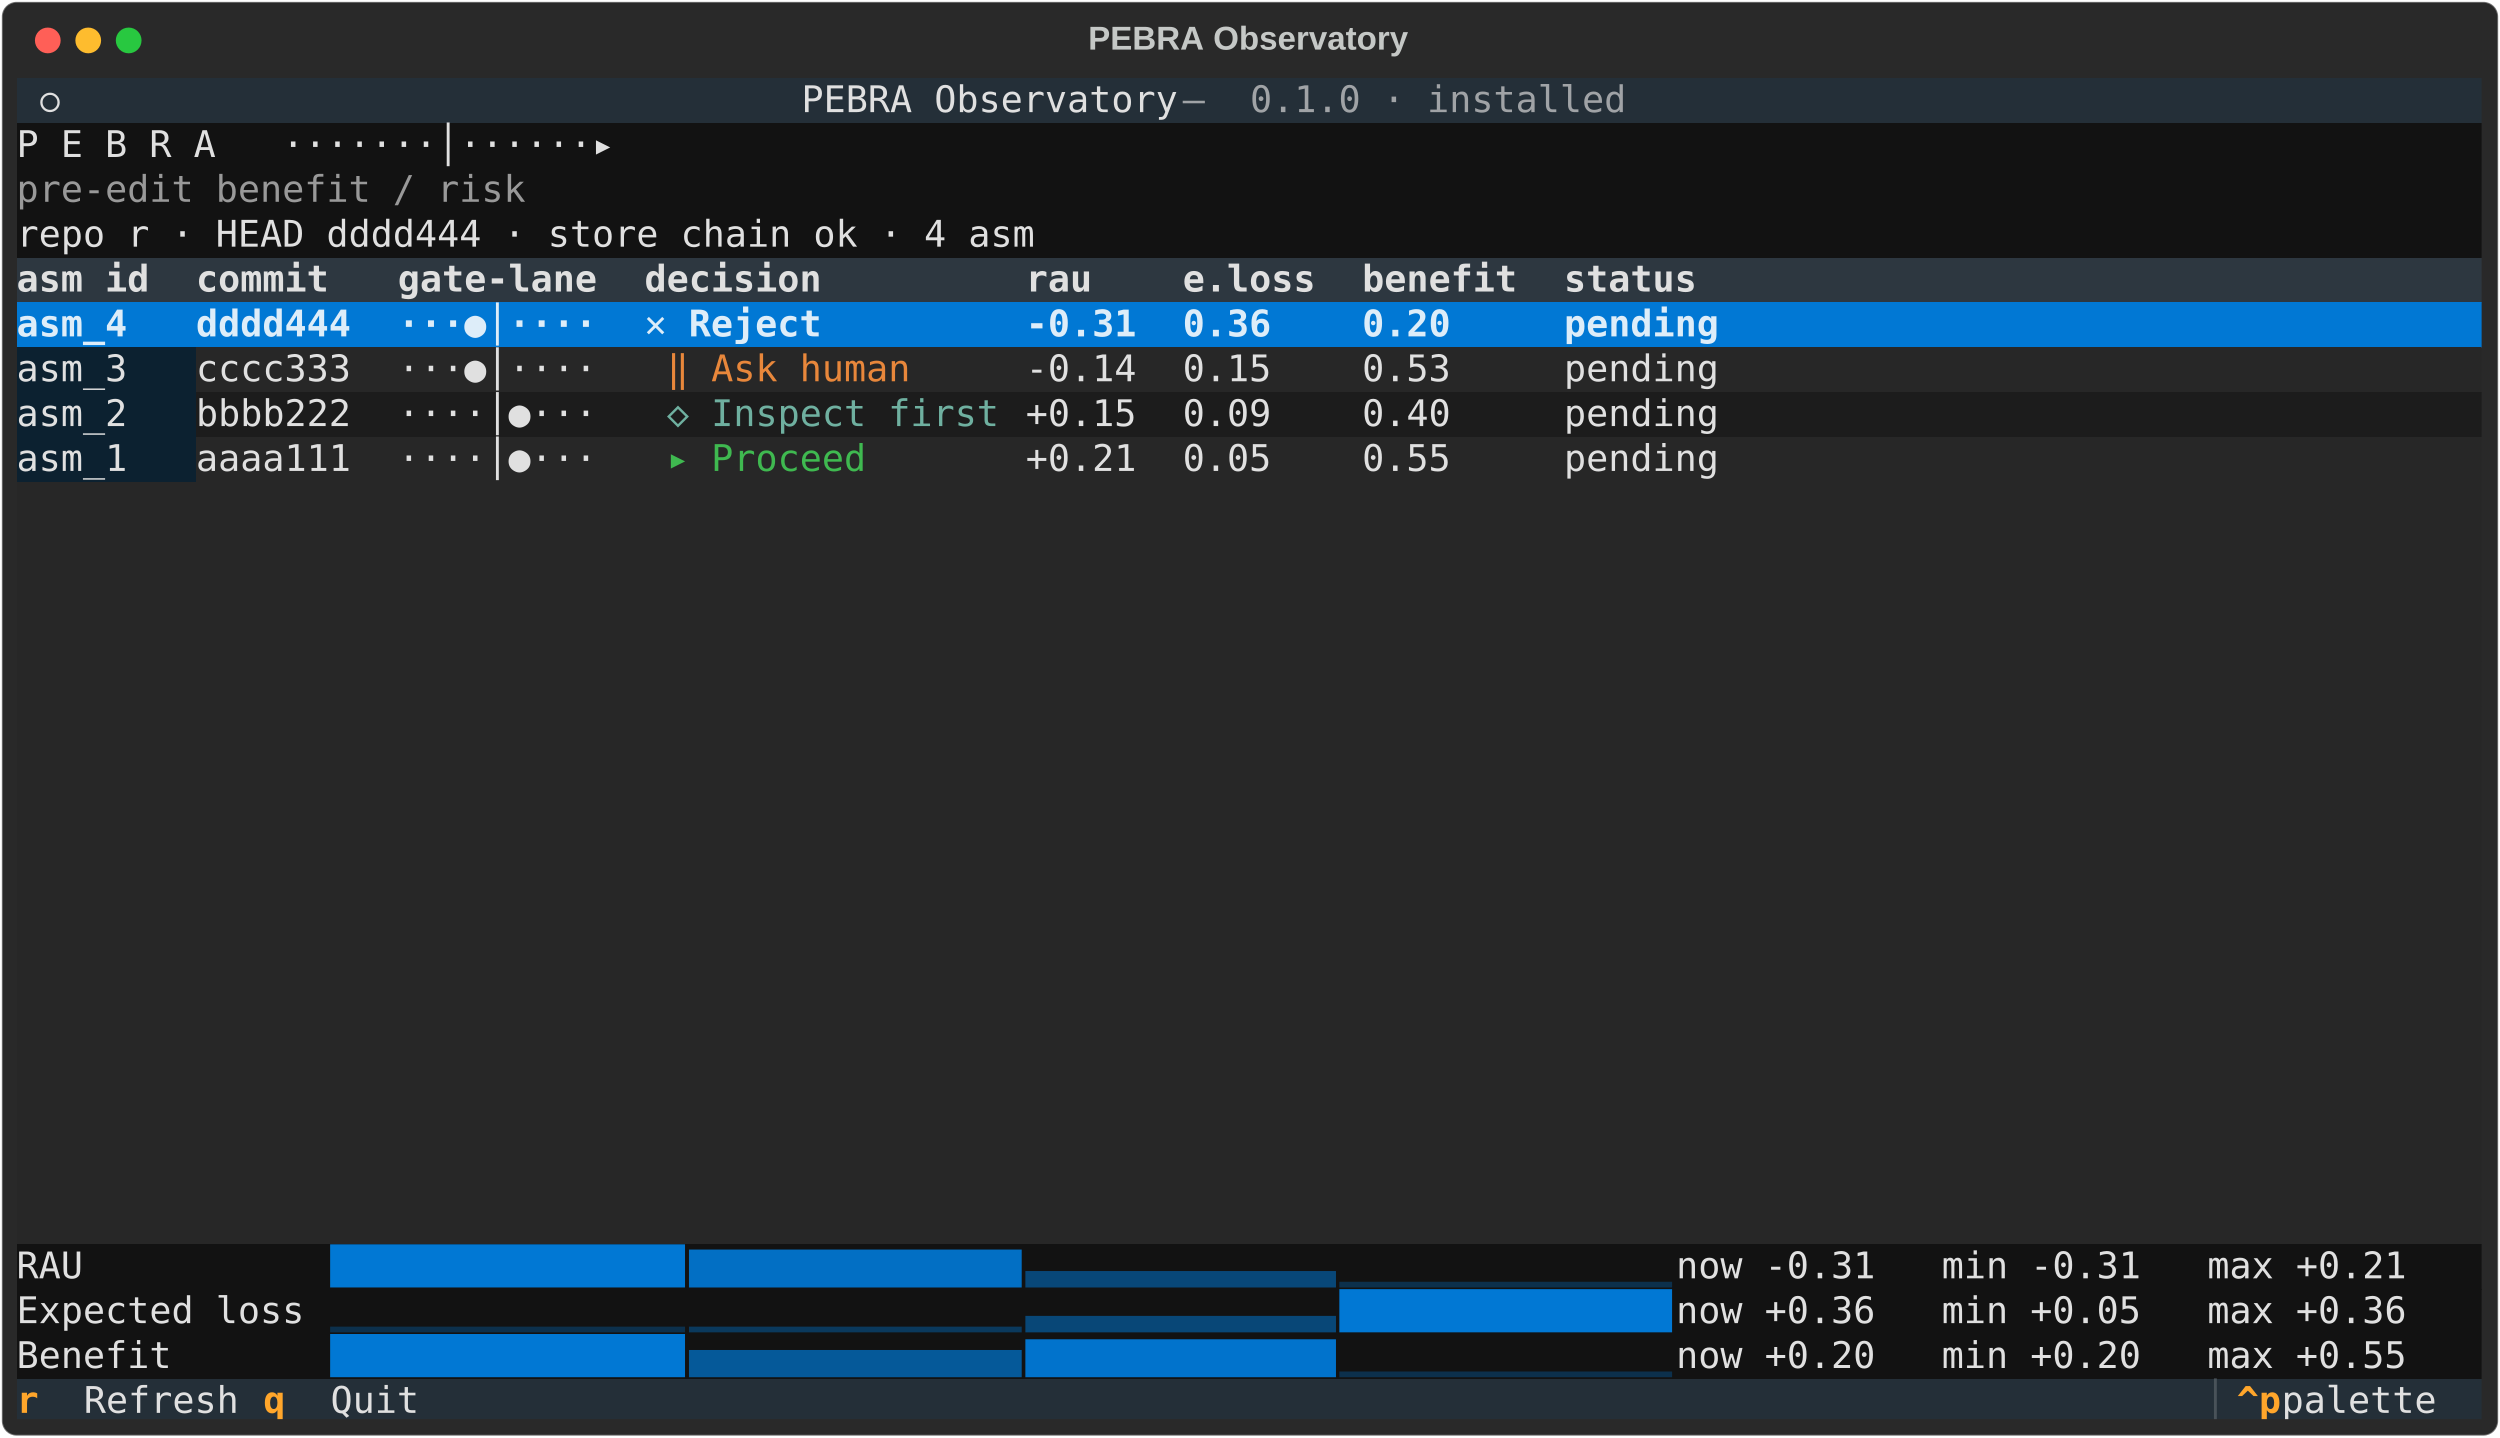
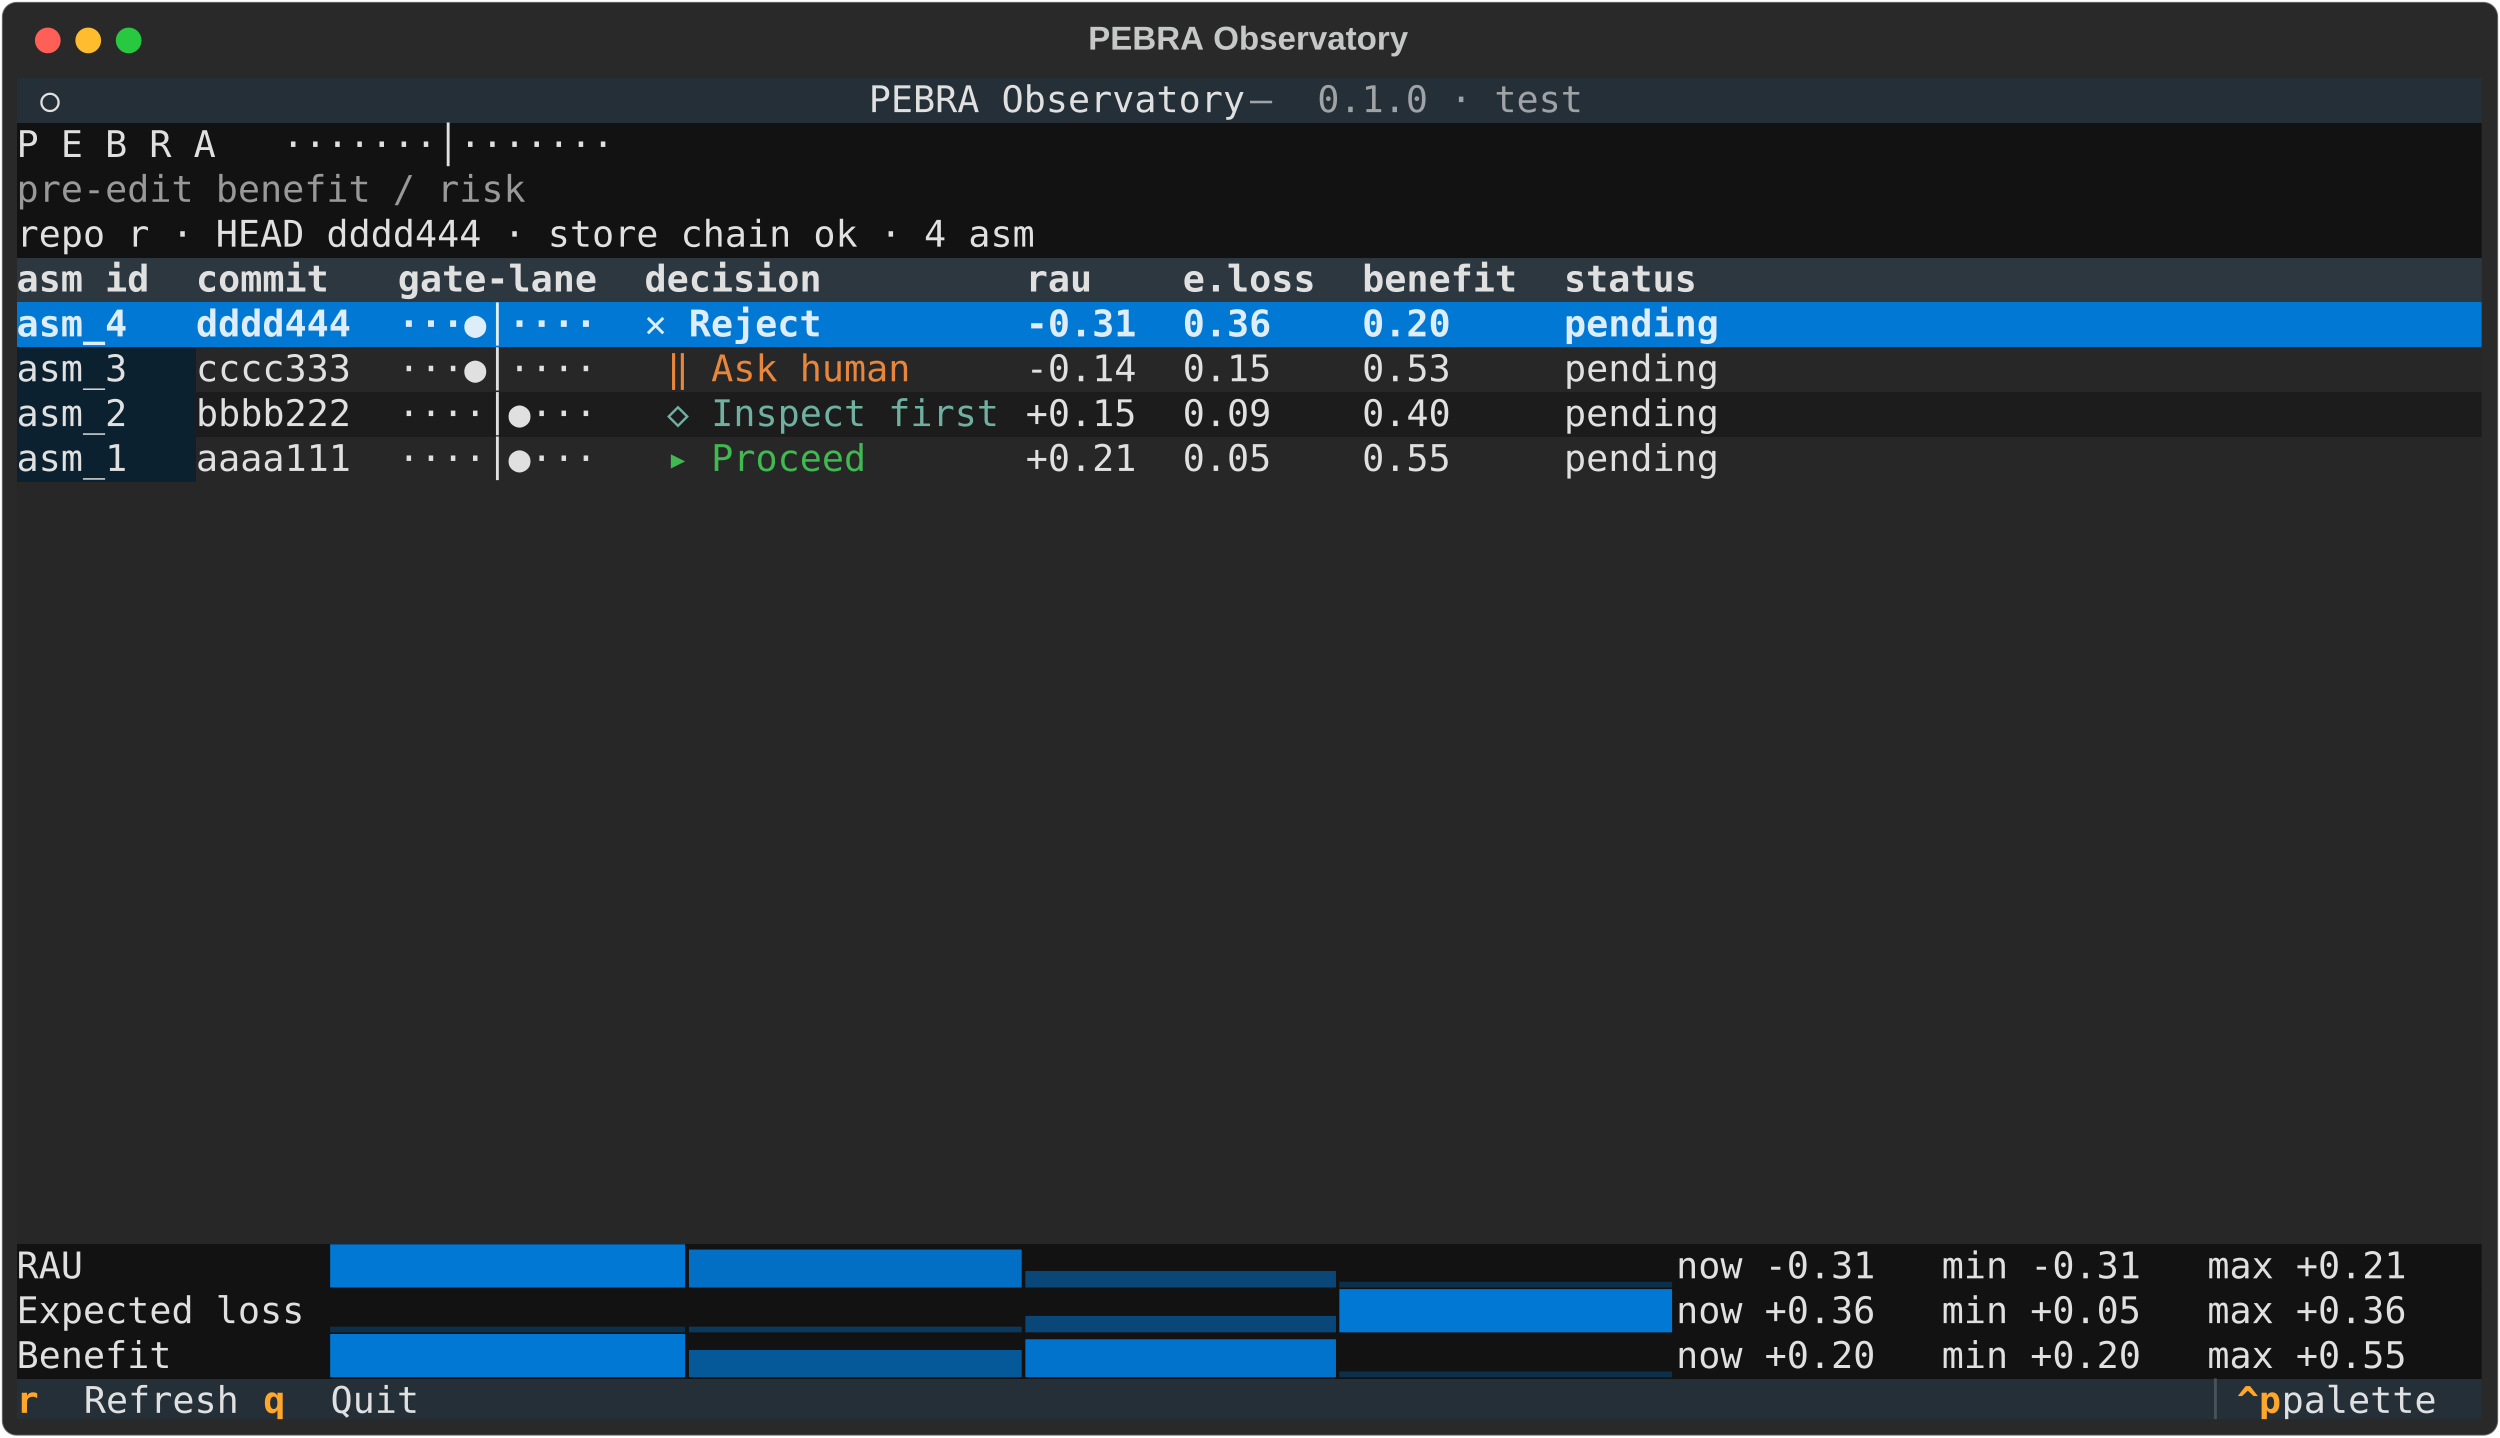
<svg xmlns="http://www.w3.org/2000/svg" class="rich-terminal" viewBox="0 0 1360 782.0">
  <style>

    @font-face {
        font-family: "Fira Code";
        src: local("FiraCode-Regular"),
                url("https://cdnjs.cloudflare.com/ajax/libs/firacode/6.2.0/woff2/FiraCode-Regular.woff2") format("woff2"),
                url("https://cdnjs.cloudflare.com/ajax/libs/firacode/6.2.0/woff/FiraCode-Regular.woff") format("woff");
        font-style: normal;
        font-weight: 400;
    }
    @font-face {
        font-family: "Fira Code";
        src: local("FiraCode-Bold"),
                url("https://cdnjs.cloudflare.com/ajax/libs/firacode/6.2.0/woff2/FiraCode-Bold.woff2") format("woff2"),
                url("https://cdnjs.cloudflare.com/ajax/libs/firacode/6.2.0/woff/FiraCode-Bold.woff") format("woff");
        font-style: bold;
        font-weight: 700;
    }

    .terminal-matrix {
        font-family: Fira Code, monospace;
        font-size: 20px;
        line-height: 24.4px;
        font-variant-east-asian: full-width;
    }

    .terminal-title {
        font-size: 18px;
        font-weight: bold;
        font-family: arial;
    }

    .terminal-r1 { fill: #c5c8c6 }
.terminal-r2 { fill: #e0e0e0 }
.terminal-r3 { fill: #a0a3a6 }
.terminal-r4 { fill: #999999 }
.terminal-r5 { fill: #e0e0e0;font-weight: bold }
.terminal-r6 { fill: #ddedf9;font-weight: bold }
.terminal-r7 { fill: #e8873b }
.terminal-r8 { fill: #6fb0a0 }
.terminal-r9 { fill: #3fb950 }
.terminal-r10 { fill: #0178d4 }
.terminal-r11 { fill: #026fc4 }
.terminal-r12 { fill: #084778 }
.terminal-r13 { fill: #0c304c }
.terminal-r14 { fill: #0a395d }
.terminal-r15 { fill: #084777 }
.terminal-r16 { fill: #055999 }
.terminal-r17 { fill: #0173cc }
.terminal-r18 { fill: #ffa62b;font-weight: bold }
.terminal-r19 { fill: #495259 }
    </style>
  <defs>
    <clipPath id="terminal-clip-terminal">
      <rect x="0" y="0" width="1341.0" height="731.0" />
    </clipPath>
    <clipPath id="terminal-line-0">
      <rect x="0" y="1.5" width="1342" height="24.65" />
    </clipPath>
    <clipPath id="terminal-line-1">
      <rect x="0" y="25.9" width="1342" height="24.65" />
    </clipPath>
    <clipPath id="terminal-line-2">
      <rect x="0" y="50.3" width="1342" height="24.65" />
    </clipPath>
    <clipPath id="terminal-line-3">
      <rect x="0" y="74.7" width="1342" height="24.65" />
    </clipPath>
    <clipPath id="terminal-line-4">
      <rect x="0" y="99.1" width="1342" height="24.65" />
    </clipPath>
    <clipPath id="terminal-line-5">
      <rect x="0" y="123.5" width="1342" height="24.65" />
    </clipPath>
    <clipPath id="terminal-line-6">
      <rect x="0" y="147.9" width="1342" height="24.65" />
    </clipPath>
    <clipPath id="terminal-line-7">
      <rect x="0" y="172.3" width="1342" height="24.65" />
    </clipPath>
    <clipPath id="terminal-line-8">
      <rect x="0" y="196.7" width="1342" height="24.65" />
    </clipPath>
    <clipPath id="terminal-line-9">
      <rect x="0" y="221.1" width="1342" height="24.65" />
    </clipPath>
    <clipPath id="terminal-line-10">
      <rect x="0" y="245.5" width="1342" height="24.65" />
    </clipPath>
    <clipPath id="terminal-line-11">
      <rect x="0" y="269.9" width="1342" height="24.65" />
    </clipPath>
    <clipPath id="terminal-line-12">
      <rect x="0" y="294.3" width="1342" height="24.65" />
    </clipPath>
    <clipPath id="terminal-line-13">
      <rect x="0" y="318.7" width="1342" height="24.65" />
    </clipPath>
    <clipPath id="terminal-line-14">
      <rect x="0" y="343.1" width="1342" height="24.65" />
    </clipPath>
    <clipPath id="terminal-line-15">
      <rect x="0" y="367.5" width="1342" height="24.65" />
    </clipPath>
    <clipPath id="terminal-line-16">
      <rect x="0" y="391.9" width="1342" height="24.65" />
    </clipPath>
    <clipPath id="terminal-line-17">
      <rect x="0" y="416.3" width="1342" height="24.65" />
    </clipPath>
    <clipPath id="terminal-line-18">
      <rect x="0" y="440.7" width="1342" height="24.65" />
    </clipPath>
    <clipPath id="terminal-line-19">
      <rect x="0" y="465.1" width="1342" height="24.65" />
    </clipPath>
    <clipPath id="terminal-line-20">
      <rect x="0" y="489.5" width="1342" height="24.65" />
    </clipPath>
    <clipPath id="terminal-line-21">
      <rect x="0" y="513.9" width="1342" height="24.65" />
    </clipPath>
    <clipPath id="terminal-line-22">
      <rect x="0" y="538.3" width="1342" height="24.65" />
    </clipPath>
    <clipPath id="terminal-line-23">
      <rect x="0" y="562.7" width="1342" height="24.65" />
    </clipPath>
    <clipPath id="terminal-line-24">
      <rect x="0" y="587.1" width="1342" height="24.65" />
    </clipPath>
    <clipPath id="terminal-line-25">
      <rect x="0" y="611.5" width="1342" height="24.65" />
    </clipPath>
    <clipPath id="terminal-line-26">
      <rect x="0" y="635.9" width="1342" height="24.65" />
    </clipPath>
    <clipPath id="terminal-line-27">
      <rect x="0" y="660.3" width="1342" height="24.65" />
    </clipPath>
    <clipPath id="terminal-line-28">
      <rect x="0" y="684.7" width="1342" height="24.65" />
    </clipPath>
  </defs>
  <rect fill="#292929" stroke="rgba(255,255,255,0.35)" stroke-width="1" x="1" y="1" width="1358" height="780" rx="8" />
  <text class="terminal-title" fill="#c5c8c6" text-anchor="middle" x="679" y="27">PEBRA Observatory</text>
  <g transform="translate(26,22)">
    <circle cx="0" cy="0" r="7" fill="#ff5f57" />
    <circle cx="22" cy="0" r="7" fill="#febc2e" />
    <circle cx="44" cy="0" r="7" fill="#28c840" />
  </g>
  <g transform="translate(9, 41)" clip-path="url(#terminal-clip-terminal)">
    <rect fill="#242f38" x="0" y="1.5" width="12.2" height="24.65" shape-rendering="crispEdges" />
    <rect fill="#242f38" x="12.2" y="1.5" width="12.2" height="24.65" shape-rendering="crispEdges" />
    <rect fill="#242f38" x="24.4" y="1.5" width="61" height="24.65" shape-rendering="crispEdges" />
    <rect fill="#242f38" x="85.4" y="1.5" width="12.2" height="24.65" shape-rendering="crispEdges" />
-     <rect fill="#242f38" x="97.6" y="1.5" width="329.4" height="24.65" shape-rendering="crispEdges" />
-     <rect fill="#242f38" x="427" y="1.5" width="207.4" height="24.65" shape-rendering="crispEdges" />
-     <rect fill="#242f38" x="634.4" y="1.5" width="36.6" height="24.65" shape-rendering="crispEdges" />
-     <rect fill="#242f38" x="671" y="1.5" width="207.4" height="24.65" shape-rendering="crispEdges" />
-     <rect fill="#242f38" x="878.4" y="1.5" width="341.6" height="24.65" shape-rendering="crispEdges" />
+     <rect fill="#242f38" x="97.6" y="1.5" width="366" height="24.65" shape-rendering="crispEdges" />
+     <rect fill="#242f38" x="463.6" y="1.5" width="207.4" height="24.65" shape-rendering="crispEdges" />
+     <rect fill="#242f38" x="671" y="1.5" width="36.6" height="24.65" shape-rendering="crispEdges" />
+     <rect fill="#242f38" x="707.6" y="1.5" width="146.4" height="24.65" shape-rendering="crispEdges" />
+     <rect fill="#242f38" x="854" y="1.5" width="366" height="24.65" shape-rendering="crispEdges" />
    <rect fill="#242f38" x="1220" y="1.5" width="12.2" height="24.65" shape-rendering="crispEdges" />
    <rect fill="#242f38" x="1232.2" y="1.5" width="0" height="24.65" shape-rendering="crispEdges" />
    <rect fill="#242f38" x="1232.2" y="1.5" width="109.8" height="24.65" shape-rendering="crispEdges" />
    <rect fill="#121212" x="0" y="25.9" width="329.4" height="24.65" shape-rendering="crispEdges" />
    <rect fill="#121212" x="329.4" y="25.9" width="1012.6" height="24.65" shape-rendering="crispEdges" />
    <rect fill="#121212" x="0" y="50.3" width="280.6" height="24.65" shape-rendering="crispEdges" />
    <rect fill="#121212" x="280.6" y="50.3" width="1061.4" height="24.65" shape-rendering="crispEdges" />
    <rect fill="#121212" x="0" y="74.7" width="561.2" height="24.65" shape-rendering="crispEdges" />
    <rect fill="#121212" x="561.2" y="74.7" width="780.8" height="24.65" shape-rendering="crispEdges" />
    <rect fill="#2d3740" x="0" y="99.1" width="97.6" height="24.65" shape-rendering="crispEdges" />
    <rect fill="#2d3740" x="97.6" y="99.1" width="109.8" height="24.65" shape-rendering="crispEdges" />
    <rect fill="#2d3740" x="207.4" y="99.1" width="134.2" height="24.65" shape-rendering="crispEdges" />
    <rect fill="#2d3740" x="341.6" y="99.1" width="207.4" height="24.65" shape-rendering="crispEdges" />
    <rect fill="#2d3740" x="549" y="99.1" width="85.4" height="24.65" shape-rendering="crispEdges" />
    <rect fill="#2d3740" x="634.4" y="99.1" width="97.6" height="24.65" shape-rendering="crispEdges" />
    <rect fill="#2d3740" x="732" y="99.1" width="109.8" height="24.65" shape-rendering="crispEdges" />
    <rect fill="#2d3740" x="841.8" y="99.1" width="109.8" height="24.65" shape-rendering="crispEdges" />
    <rect fill="#2d3740" x="951.6" y="99.1" width="390.4" height="24.65" shape-rendering="crispEdges" />
    <rect fill="#0178d4" x="0" y="123.5" width="97.6" height="24.65" shape-rendering="crispEdges" />
    <rect fill="#0178d4" x="97.6" y="123.5" width="109.8" height="24.65" shape-rendering="crispEdges" />
    <rect fill="#0178d4" x="207.4" y="123.5" width="134.2" height="24.65" shape-rendering="crispEdges" />
    <rect fill="#0178d4" x="341.6" y="123.5" width="207.4" height="24.65" shape-rendering="crispEdges" />
    <rect fill="#0178d4" x="549" y="123.5" width="85.4" height="24.65" shape-rendering="crispEdges" />
    <rect fill="#0178d4" x="634.4" y="123.5" width="97.6" height="24.65" shape-rendering="crispEdges" />
    <rect fill="#0178d4" x="732" y="123.5" width="109.8" height="24.65" shape-rendering="crispEdges" />
    <rect fill="#0178d4" x="841.8" y="123.5" width="109.8" height="24.65" shape-rendering="crispEdges" />
    <rect fill="#0178d4" x="951.6" y="123.5" width="390.4" height="24.65" shape-rendering="crispEdges" />
    <rect fill="#0c2130" x="0" y="147.9" width="97.6" height="24.65" shape-rendering="crispEdges" />
    <rect fill="#272727" x="97.6" y="147.9" width="109.8" height="24.65" shape-rendering="crispEdges" />
    <rect fill="#272727" x="207.4" y="147.9" width="134.2" height="24.65" shape-rendering="crispEdges" />
    <rect fill="#272727" x="341.6" y="147.9" width="12.2" height="24.65" shape-rendering="crispEdges" />
    <rect fill="#272727" x="353.8" y="147.9" width="134.2" height="24.65" shape-rendering="crispEdges" />
    <rect fill="#272727" x="488" y="147.9" width="61" height="24.65" shape-rendering="crispEdges" />
    <rect fill="#272727" x="549" y="147.9" width="85.4" height="24.65" shape-rendering="crispEdges" />
    <rect fill="#272727" x="634.4" y="147.9" width="97.6" height="24.65" shape-rendering="crispEdges" />
    <rect fill="#272727" x="732" y="147.9" width="109.8" height="24.65" shape-rendering="crispEdges" />
    <rect fill="#272727" x="841.8" y="147.9" width="109.8" height="24.65" shape-rendering="crispEdges" />
    <rect fill="#272727" x="951.6" y="147.9" width="390.4" height="24.65" shape-rendering="crispEdges" />
    <rect fill="#0c2130" x="0" y="172.3" width="97.6" height="24.65" shape-rendering="crispEdges" />
    <rect fill="#1c1c1c" x="97.6" y="172.3" width="109.8" height="24.65" shape-rendering="crispEdges" />
    <rect fill="#1c1c1c" x="207.4" y="172.3" width="134.2" height="24.65" shape-rendering="crispEdges" />
    <rect fill="#1c1c1c" x="341.6" y="172.3" width="12.2" height="24.65" shape-rendering="crispEdges" />
    <rect fill="#1c1c1c" x="353.8" y="172.3" width="183" height="24.65" shape-rendering="crispEdges" />
    <rect fill="#1c1c1c" x="536.8" y="172.3" width="12.2" height="24.65" shape-rendering="crispEdges" />
    <rect fill="#1c1c1c" x="549" y="172.3" width="85.4" height="24.65" shape-rendering="crispEdges" />
    <rect fill="#1c1c1c" x="634.4" y="172.3" width="97.6" height="24.65" shape-rendering="crispEdges" />
    <rect fill="#1c1c1c" x="732" y="172.3" width="109.8" height="24.65" shape-rendering="crispEdges" />
    <rect fill="#1c1c1c" x="841.8" y="172.3" width="109.8" height="24.65" shape-rendering="crispEdges" />
    <rect fill="#1c1c1c" x="951.6" y="172.3" width="390.4" height="24.65" shape-rendering="crispEdges" />
    <rect fill="#0c2130" x="0" y="196.7" width="97.6" height="24.65" shape-rendering="crispEdges" />
    <rect fill="#272727" x="97.6" y="196.7" width="109.8" height="24.65" shape-rendering="crispEdges" />
    <rect fill="#272727" x="207.4" y="196.7" width="134.2" height="24.65" shape-rendering="crispEdges" />
    <rect fill="#272727" x="341.6" y="196.7" width="12.2" height="24.65" shape-rendering="crispEdges" />
    <rect fill="#272727" x="353.8" y="196.7" width="109.8" height="24.65" shape-rendering="crispEdges" />
    <rect fill="#272727" x="463.6" y="196.7" width="85.4" height="24.65" shape-rendering="crispEdges" />
    <rect fill="#272727" x="549" y="196.7" width="85.4" height="24.65" shape-rendering="crispEdges" />
    <rect fill="#272727" x="634.4" y="196.7" width="97.6" height="24.65" shape-rendering="crispEdges" />
    <rect fill="#272727" x="732" y="196.7" width="109.8" height="24.65" shape-rendering="crispEdges" />
    <rect fill="#272727" x="841.8" y="196.7" width="109.8" height="24.65" shape-rendering="crispEdges" />
    <rect fill="#272727" x="951.6" y="196.7" width="390.4" height="24.65" shape-rendering="crispEdges" />
    <rect fill="#272727" x="0" y="221.1" width="1342" height="24.65" shape-rendering="crispEdges" />
    <rect fill="#272727" x="0" y="245.5" width="1342" height="24.65" shape-rendering="crispEdges" />
    <rect fill="#272727" x="0" y="269.9" width="1342" height="24.65" shape-rendering="crispEdges" />
    <rect fill="#272727" x="0" y="294.3" width="1342" height="24.65" shape-rendering="crispEdges" />
    <rect fill="#272727" x="0" y="318.7" width="1342" height="24.65" shape-rendering="crispEdges" />
    <rect fill="#272727" x="0" y="343.1" width="1342" height="24.65" shape-rendering="crispEdges" />
    <rect fill="#272727" x="0" y="367.5" width="1342" height="24.65" shape-rendering="crispEdges" />
    <rect fill="#272727" x="0" y="391.9" width="1342" height="24.65" shape-rendering="crispEdges" />
    <rect fill="#272727" x="0" y="416.3" width="1342" height="24.65" shape-rendering="crispEdges" />
    <rect fill="#272727" x="0" y="440.7" width="1342" height="24.65" shape-rendering="crispEdges" />
    <rect fill="#272727" x="0" y="465.1" width="1342" height="24.65" shape-rendering="crispEdges" />
    <rect fill="#272727" x="0" y="489.5" width="1342" height="24.65" shape-rendering="crispEdges" />
    <rect fill="#272727" x="0" y="513.9" width="1342" height="24.65" shape-rendering="crispEdges" />
    <rect fill="#272727" x="0" y="538.3" width="1342" height="24.65" shape-rendering="crispEdges" />
    <rect fill="#272727" x="0" y="562.7" width="1342" height="24.65" shape-rendering="crispEdges" />
    <rect fill="#272727" x="0" y="587.1" width="1342" height="24.65" shape-rendering="crispEdges" />
    <rect fill="#272727" x="0" y="611.5" width="1342" height="24.65" shape-rendering="crispEdges" />
    <rect fill="#121212" x="0" y="635.9" width="36.6" height="24.65" shape-rendering="crispEdges" />
    <rect fill="#121212" x="36.6" y="635.9" width="134.2" height="24.65" shape-rendering="crispEdges" />
    <rect fill="#121212" x="170.8" y="635.9" width="195.2" height="24.65" shape-rendering="crispEdges" />
    <rect fill="#121212" x="366" y="635.9" width="183" height="24.65" shape-rendering="crispEdges" />
    <rect fill="#121212" x="549" y="635.9" width="170.8" height="24.65" shape-rendering="crispEdges" />
    <rect fill="#121212" x="719.8" y="635.9" width="183" height="24.65" shape-rendering="crispEdges" />
    <rect fill="#121212" x="902.8" y="635.9" width="402.6" height="24.65" shape-rendering="crispEdges" />
    <rect fill="#121212" x="1305.4" y="635.9" width="36.6" height="24.65" shape-rendering="crispEdges" />
    <rect fill="#121212" x="0" y="660.3" width="158.6" height="24.65" shape-rendering="crispEdges" />
    <rect fill="#121212" x="158.6" y="660.3" width="12.2" height="24.65" shape-rendering="crispEdges" />
    <rect fill="#121212" x="170.8" y="660.3" width="195.2" height="24.65" shape-rendering="crispEdges" />
    <rect fill="#121212" x="366" y="660.3" width="183" height="24.65" shape-rendering="crispEdges" />
    <rect fill="#121212" x="549" y="660.3" width="170.8" height="24.65" shape-rendering="crispEdges" />
    <rect fill="#121212" x="719.8" y="660.3" width="183" height="24.65" shape-rendering="crispEdges" />
    <rect fill="#121212" x="902.8" y="660.3" width="402.6" height="24.65" shape-rendering="crispEdges" />
    <rect fill="#121212" x="1305.4" y="660.3" width="36.6" height="24.65" shape-rendering="crispEdges" />
    <rect fill="#121212" x="0" y="684.7" width="85.4" height="24.65" shape-rendering="crispEdges" />
    <rect fill="#121212" x="85.4" y="684.7" width="85.4" height="24.65" shape-rendering="crispEdges" />
    <rect fill="#121212" x="170.8" y="684.7" width="195.2" height="24.65" shape-rendering="crispEdges" />
    <rect fill="#121212" x="366" y="684.7" width="183" height="24.65" shape-rendering="crispEdges" />
    <rect fill="#121212" x="549" y="684.7" width="170.8" height="24.65" shape-rendering="crispEdges" />
    <rect fill="#121212" x="719.8" y="684.7" width="183" height="24.65" shape-rendering="crispEdges" />
    <rect fill="#121212" x="902.8" y="684.7" width="402.6" height="24.65" shape-rendering="crispEdges" />
    <rect fill="#121212" x="1305.4" y="684.7" width="36.6" height="24.65" shape-rendering="crispEdges" />
    <rect fill="#242f38" x="0" y="709.1" width="36.6" height="24.65" shape-rendering="crispEdges" />
    <rect fill="#242f38" x="36.6" y="709.1" width="97.6" height="24.65" shape-rendering="crispEdges" />
    <rect fill="#242f38" x="134.2" y="709.1" width="36.6" height="24.65" shape-rendering="crispEdges" />
    <rect fill="#242f38" x="170.8" y="709.1" width="61" height="24.65" shape-rendering="crispEdges" />
    <rect fill="#242f38" x="231.8" y="709.1" width="963.8" height="24.65" shape-rendering="crispEdges" />
    <rect fill="#242f38" x="1195.6" y="709.1" width="12.2" height="24.65" shape-rendering="crispEdges" />
    <rect fill="#242f38" x="1207.8" y="709.1" width="24.4" height="24.65" shape-rendering="crispEdges" />
    <rect fill="#242f38" x="1232.2" y="709.1" width="97.6" height="24.65" shape-rendering="crispEdges" />
    <rect fill="#242f38" x="1329.8" y="709.1" width="12.2" height="24.65" shape-rendering="crispEdges" />
    <g class="terminal-matrix">
      <text class="terminal-r2" x="12.2" y="20" textLength="12.2" clip-path="url(#terminal-line-0)">⭘</text>
-       <text class="terminal-r2" x="427" y="20" textLength="207.4" clip-path="url(#terminal-line-0)">PEBRA Observatory</text>
-       <text class="terminal-r3" x="634.4" y="20" textLength="36.6" clip-path="url(#terminal-line-0)"> — </text>
-       <text class="terminal-r3" x="671" y="20" textLength="207.4" clip-path="url(#terminal-line-0)">0.1.0 · installed</text>
+       <text class="terminal-r2" x="463.6" y="20" textLength="207.4" clip-path="url(#terminal-line-0)">PEBRA Observatory</text>
+       <text class="terminal-r3" x="671" y="20" textLength="36.6" clip-path="url(#terminal-line-0)"> — </text>
+       <text class="terminal-r3" x="707.6" y="20" textLength="146.4" clip-path="url(#terminal-line-0)">0.1.0 · test</text>
      <text class="terminal-r1" x="1342" y="20" textLength="12.2" clip-path="url(#terminal-line-0)">
</text>
-       <text class="terminal-r2" x="0" y="44.4" textLength="329.4" clip-path="url(#terminal-line-1)">P E B R A   ·······│······▸</text>
+       <text class="terminal-r2" x="0" y="44.4" textLength="329.4" clip-path="url(#terminal-line-1)">P E B R A   ·······│·······</text>
      <text class="terminal-r1" x="1342" y="44.4" textLength="12.2" clip-path="url(#terminal-line-1)">
</text>
      <text class="terminal-r4" x="0" y="68.8" textLength="280.6" clip-path="url(#terminal-line-2)">pre-edit benefit / risk</text>
      <text class="terminal-r1" x="1342" y="68.8" textLength="12.2" clip-path="url(#terminal-line-2)">
</text>
      <text class="terminal-r2" x="0" y="93.2" textLength="561.2" clip-path="url(#terminal-line-3)">repo r · HEAD dddd444 · store chain ok · 4 asm</text>
      <text class="terminal-r1" x="1342" y="93.2" textLength="12.2" clip-path="url(#terminal-line-3)">
</text>
      <text class="terminal-r5" x="0" y="117.6" textLength="97.6" clip-path="url(#terminal-line-4)"> asm id </text>
      <text class="terminal-r5" x="97.6" y="117.6" textLength="109.8" clip-path="url(#terminal-line-4)"> commit  </text>
      <text class="terminal-r5" x="207.4" y="117.6" textLength="134.2" clip-path="url(#terminal-line-4)"> gate-lane </text>
      <text class="terminal-r5" x="341.6" y="117.6" textLength="207.4" clip-path="url(#terminal-line-4)"> decision        </text>
      <text class="terminal-r5" x="549" y="117.6" textLength="85.4" clip-path="url(#terminal-line-4)"> rau   </text>
      <text class="terminal-r5" x="634.4" y="117.6" textLength="97.6" clip-path="url(#terminal-line-4)"> e.loss </text>
      <text class="terminal-r5" x="732" y="117.6" textLength="109.8" clip-path="url(#terminal-line-4)"> benefit </text>
      <text class="terminal-r5" x="841.8" y="117.6" textLength="109.8" clip-path="url(#terminal-line-4)"> status  </text>
      <text class="terminal-r1" x="1342" y="117.6" textLength="12.2" clip-path="url(#terminal-line-4)">
</text>
      <text class="terminal-r6" x="0" y="142" textLength="97.6" clip-path="url(#terminal-line-5)"> asm_4  </text>
      <text class="terminal-r6" x="97.6" y="142" textLength="109.8" clip-path="url(#terminal-line-5)"> dddd444 </text>
      <text class="terminal-r6" x="207.4" y="142" textLength="134.2" clip-path="url(#terminal-line-5)"> ···●│···· </text>
      <text class="terminal-r6" x="341.6" y="142" textLength="207.4" clip-path="url(#terminal-line-5)"> ✕ Reject        </text>
      <text class="terminal-r6" x="549" y="142" textLength="85.4" clip-path="url(#terminal-line-5)"> -0.31 </text>
      <text class="terminal-r6" x="634.4" y="142" textLength="97.6" clip-path="url(#terminal-line-5)"> 0.36   </text>
      <text class="terminal-r6" x="732" y="142" textLength="109.8" clip-path="url(#terminal-line-5)"> 0.20    </text>
      <text class="terminal-r6" x="841.8" y="142" textLength="109.8" clip-path="url(#terminal-line-5)"> pending </text>
      <text class="terminal-r1" x="1342" y="142" textLength="12.2" clip-path="url(#terminal-line-5)">
</text>
      <text class="terminal-r2" x="0" y="166.4" textLength="97.6" clip-path="url(#terminal-line-6)"> asm_3  </text>
      <text class="terminal-r2" x="97.6" y="166.4" textLength="109.8" clip-path="url(#terminal-line-6)"> cccc333 </text>
      <text class="terminal-r2" x="207.4" y="166.4" textLength="134.2" clip-path="url(#terminal-line-6)"> ···●│···· </text>
      <text class="terminal-r7" x="353.8" y="166.4" textLength="134.2" clip-path="url(#terminal-line-6)">‖ Ask human</text>
      <text class="terminal-r2" x="549" y="166.4" textLength="85.4" clip-path="url(#terminal-line-6)"> -0.14 </text>
      <text class="terminal-r2" x="634.4" y="166.4" textLength="97.6" clip-path="url(#terminal-line-6)"> 0.15   </text>
      <text class="terminal-r2" x="732" y="166.4" textLength="109.8" clip-path="url(#terminal-line-6)"> 0.53    </text>
      <text class="terminal-r2" x="841.8" y="166.4" textLength="109.8" clip-path="url(#terminal-line-6)"> pending </text>
      <text class="terminal-r1" x="1342" y="166.4" textLength="12.2" clip-path="url(#terminal-line-6)">
</text>
      <text class="terminal-r2" x="0" y="190.8" textLength="97.6" clip-path="url(#terminal-line-7)"> asm_2  </text>
      <text class="terminal-r2" x="97.6" y="190.8" textLength="109.8" clip-path="url(#terminal-line-7)"> bbbb222 </text>
      <text class="terminal-r2" x="207.4" y="190.8" textLength="134.2" clip-path="url(#terminal-line-7)"> ····│●··· </text>
      <text class="terminal-r8" x="353.8" y="190.8" textLength="183" clip-path="url(#terminal-line-7)">◇ Inspect first</text>
      <text class="terminal-r2" x="549" y="190.8" textLength="85.4" clip-path="url(#terminal-line-7)"> +0.15 </text>
      <text class="terminal-r2" x="634.4" y="190.8" textLength="97.6" clip-path="url(#terminal-line-7)"> 0.09   </text>
      <text class="terminal-r2" x="732" y="190.8" textLength="109.8" clip-path="url(#terminal-line-7)"> 0.40    </text>
      <text class="terminal-r2" x="841.8" y="190.8" textLength="109.8" clip-path="url(#terminal-line-7)"> pending </text>
      <text class="terminal-r1" x="1342" y="190.8" textLength="12.2" clip-path="url(#terminal-line-7)">
</text>
      <text class="terminal-r2" x="0" y="215.2" textLength="97.6" clip-path="url(#terminal-line-8)"> asm_1  </text>
      <text class="terminal-r2" x="97.6" y="215.2" textLength="109.8" clip-path="url(#terminal-line-8)"> aaaa111 </text>
      <text class="terminal-r2" x="207.4" y="215.2" textLength="134.2" clip-path="url(#terminal-line-8)"> ····│●··· </text>
      <text class="terminal-r9" x="353.8" y="215.2" textLength="109.8" clip-path="url(#terminal-line-8)">▸ Proceed</text>
      <text class="terminal-r2" x="549" y="215.2" textLength="85.4" clip-path="url(#terminal-line-8)"> +0.21 </text>
      <text class="terminal-r2" x="634.4" y="215.2" textLength="97.6" clip-path="url(#terminal-line-8)"> 0.05   </text>
      <text class="terminal-r2" x="732" y="215.2" textLength="109.8" clip-path="url(#terminal-line-8)"> 0.55    </text>
      <text class="terminal-r2" x="841.8" y="215.2" textLength="109.8" clip-path="url(#terminal-line-8)"> pending </text>
      <text class="terminal-r1" x="1342" y="215.2" textLength="12.2" clip-path="url(#terminal-line-8)">
</text>
      <text class="terminal-r1" x="1342" y="239.6" textLength="12.2" clip-path="url(#terminal-line-9)">
</text>
      <text class="terminal-r1" x="1342" y="264" textLength="12.2" clip-path="url(#terminal-line-10)">
</text>
      <text class="terminal-r1" x="1342" y="288.4" textLength="12.2" clip-path="url(#terminal-line-11)">
</text>
      <text class="terminal-r1" x="1342" y="312.8" textLength="12.2" clip-path="url(#terminal-line-12)">
</text>
      <text class="terminal-r1" x="1342" y="337.2" textLength="12.2" clip-path="url(#terminal-line-13)">
</text>
      <text class="terminal-r1" x="1342" y="361.6" textLength="12.2" clip-path="url(#terminal-line-14)">
</text>
      <text class="terminal-r1" x="1342" y="386" textLength="12.2" clip-path="url(#terminal-line-15)">
</text>
      <text class="terminal-r1" x="1342" y="410.4" textLength="12.2" clip-path="url(#terminal-line-16)">
</text>
      <text class="terminal-r1" x="1342" y="434.8" textLength="12.2" clip-path="url(#terminal-line-17)">
</text>
      <text class="terminal-r1" x="1342" y="459.2" textLength="12.2" clip-path="url(#terminal-line-18)">
</text>
      <text class="terminal-r1" x="1342" y="483.6" textLength="12.2" clip-path="url(#terminal-line-19)">
</text>
      <text class="terminal-r1" x="1342" y="508" textLength="12.2" clip-path="url(#terminal-line-20)">
</text>
      <text class="terminal-r1" x="1342" y="532.4" textLength="12.2" clip-path="url(#terminal-line-21)">
</text>
      <text class="terminal-r1" x="1342" y="556.8" textLength="12.2" clip-path="url(#terminal-line-22)">
</text>
      <text class="terminal-r1" x="1342" y="581.2" textLength="12.2" clip-path="url(#terminal-line-23)">
</text>
      <text class="terminal-r1" x="1342" y="605.6" textLength="12.2" clip-path="url(#terminal-line-24)">
</text>
      <text class="terminal-r1" x="1342" y="630" textLength="12.2" clip-path="url(#terminal-line-25)">
</text>
      <text class="terminal-r2" x="0" y="654.4" textLength="36.6" clip-path="url(#terminal-line-26)">RAU</text>
      <text class="terminal-r10" x="170.8" y="654.4" textLength="195.2" clip-path="url(#terminal-line-26)">████████████████</text>
      <text class="terminal-r11" x="366" y="654.4" textLength="183" clip-path="url(#terminal-line-26)">▇▇▇▇▇▇▇▇▇▇▇▇▇▇▇</text>
      <text class="terminal-r12" x="549" y="654.4" textLength="170.8" clip-path="url(#terminal-line-26)">▃▃▃▃▃▃▃▃▃▃▃▃▃▃</text>
      <text class="terminal-r13" x="719.8" y="654.4" textLength="183" clip-path="url(#terminal-line-26)">▁▁▁▁▁▁▁▁▁▁▁▁▁▁▁</text>
      <text class="terminal-r2" x="902.8" y="654.4" textLength="402.6" clip-path="url(#terminal-line-26)">now -0.31   min -0.31   max +0.21</text>
      <text class="terminal-r1" x="1342" y="654.4" textLength="12.2" clip-path="url(#terminal-line-26)">
</text>
      <text class="terminal-r2" x="0" y="678.8" textLength="158.6" clip-path="url(#terminal-line-27)">Expected loss</text>
      <text class="terminal-r13" x="170.8" y="678.8" textLength="195.2" clip-path="url(#terminal-line-27)">▁▁▁▁▁▁▁▁▁▁▁▁▁▁▁▁</text>
      <text class="terminal-r14" x="366" y="678.8" textLength="183" clip-path="url(#terminal-line-27)">▁▁▁▁▁▁▁▁▁▁▁▁▁▁▁</text>
      <text class="terminal-r15" x="549" y="678.8" textLength="170.8" clip-path="url(#terminal-line-27)">▃▃▃▃▃▃▃▃▃▃▃▃▃▃</text>
      <text class="terminal-r10" x="719.8" y="678.8" textLength="183" clip-path="url(#terminal-line-27)">███████████████</text>
      <text class="terminal-r2" x="902.8" y="678.8" textLength="402.6" clip-path="url(#terminal-line-27)">now +0.36   min +0.05   max +0.36</text>
      <text class="terminal-r1" x="1342" y="678.8" textLength="12.2" clip-path="url(#terminal-line-27)">
</text>
      <text class="terminal-r2" x="0" y="703.2" textLength="85.4" clip-path="url(#terminal-line-28)">Benefit</text>
      <text class="terminal-r10" x="170.8" y="703.2" textLength="195.2" clip-path="url(#terminal-line-28)">████████████████</text>
      <text class="terminal-r16" x="366" y="703.2" textLength="183" clip-path="url(#terminal-line-28)">▅▅▅▅▅▅▅▅▅▅▅▅▅▅▅</text>
      <text class="terminal-r17" x="549" y="703.2" textLength="170.8" clip-path="url(#terminal-line-28)">▇▇▇▇▇▇▇▇▇▇▇▇▇▇</text>
      <text class="terminal-r13" x="719.8" y="703.2" textLength="183" clip-path="url(#terminal-line-28)">▁▁▁▁▁▁▁▁▁▁▁▁▁▁▁</text>
      <text class="terminal-r2" x="902.8" y="703.2" textLength="402.6" clip-path="url(#terminal-line-28)">now +0.20   min +0.20   max +0.55</text>
      <text class="terminal-r1" x="1342" y="703.2" textLength="12.2" clip-path="url(#terminal-line-28)">
</text>
      <text class="terminal-r18" x="0" y="727.6" textLength="36.6" clip-path="url(#terminal-line-29)"> r </text>
      <text class="terminal-r2" x="36.6" y="727.6" textLength="97.6" clip-path="url(#terminal-line-29)">Refresh </text>
      <text class="terminal-r18" x="134.2" y="727.6" textLength="36.6" clip-path="url(#terminal-line-29)"> q </text>
      <text class="terminal-r2" x="170.8" y="727.6" textLength="61" clip-path="url(#terminal-line-29)">Quit </text>
      <text class="terminal-r19" x="1195.6" y="727.6" textLength="12.2" clip-path="url(#terminal-line-29)">▏</text>
      <text class="terminal-r18" x="1207.8" y="727.6" textLength="24.4" clip-path="url(#terminal-line-29)">^p</text>
      <text class="terminal-r2" x="1232.2" y="727.6" textLength="97.6" clip-path="url(#terminal-line-29)"> palette</text>
    </g>
  </g>
</svg>
